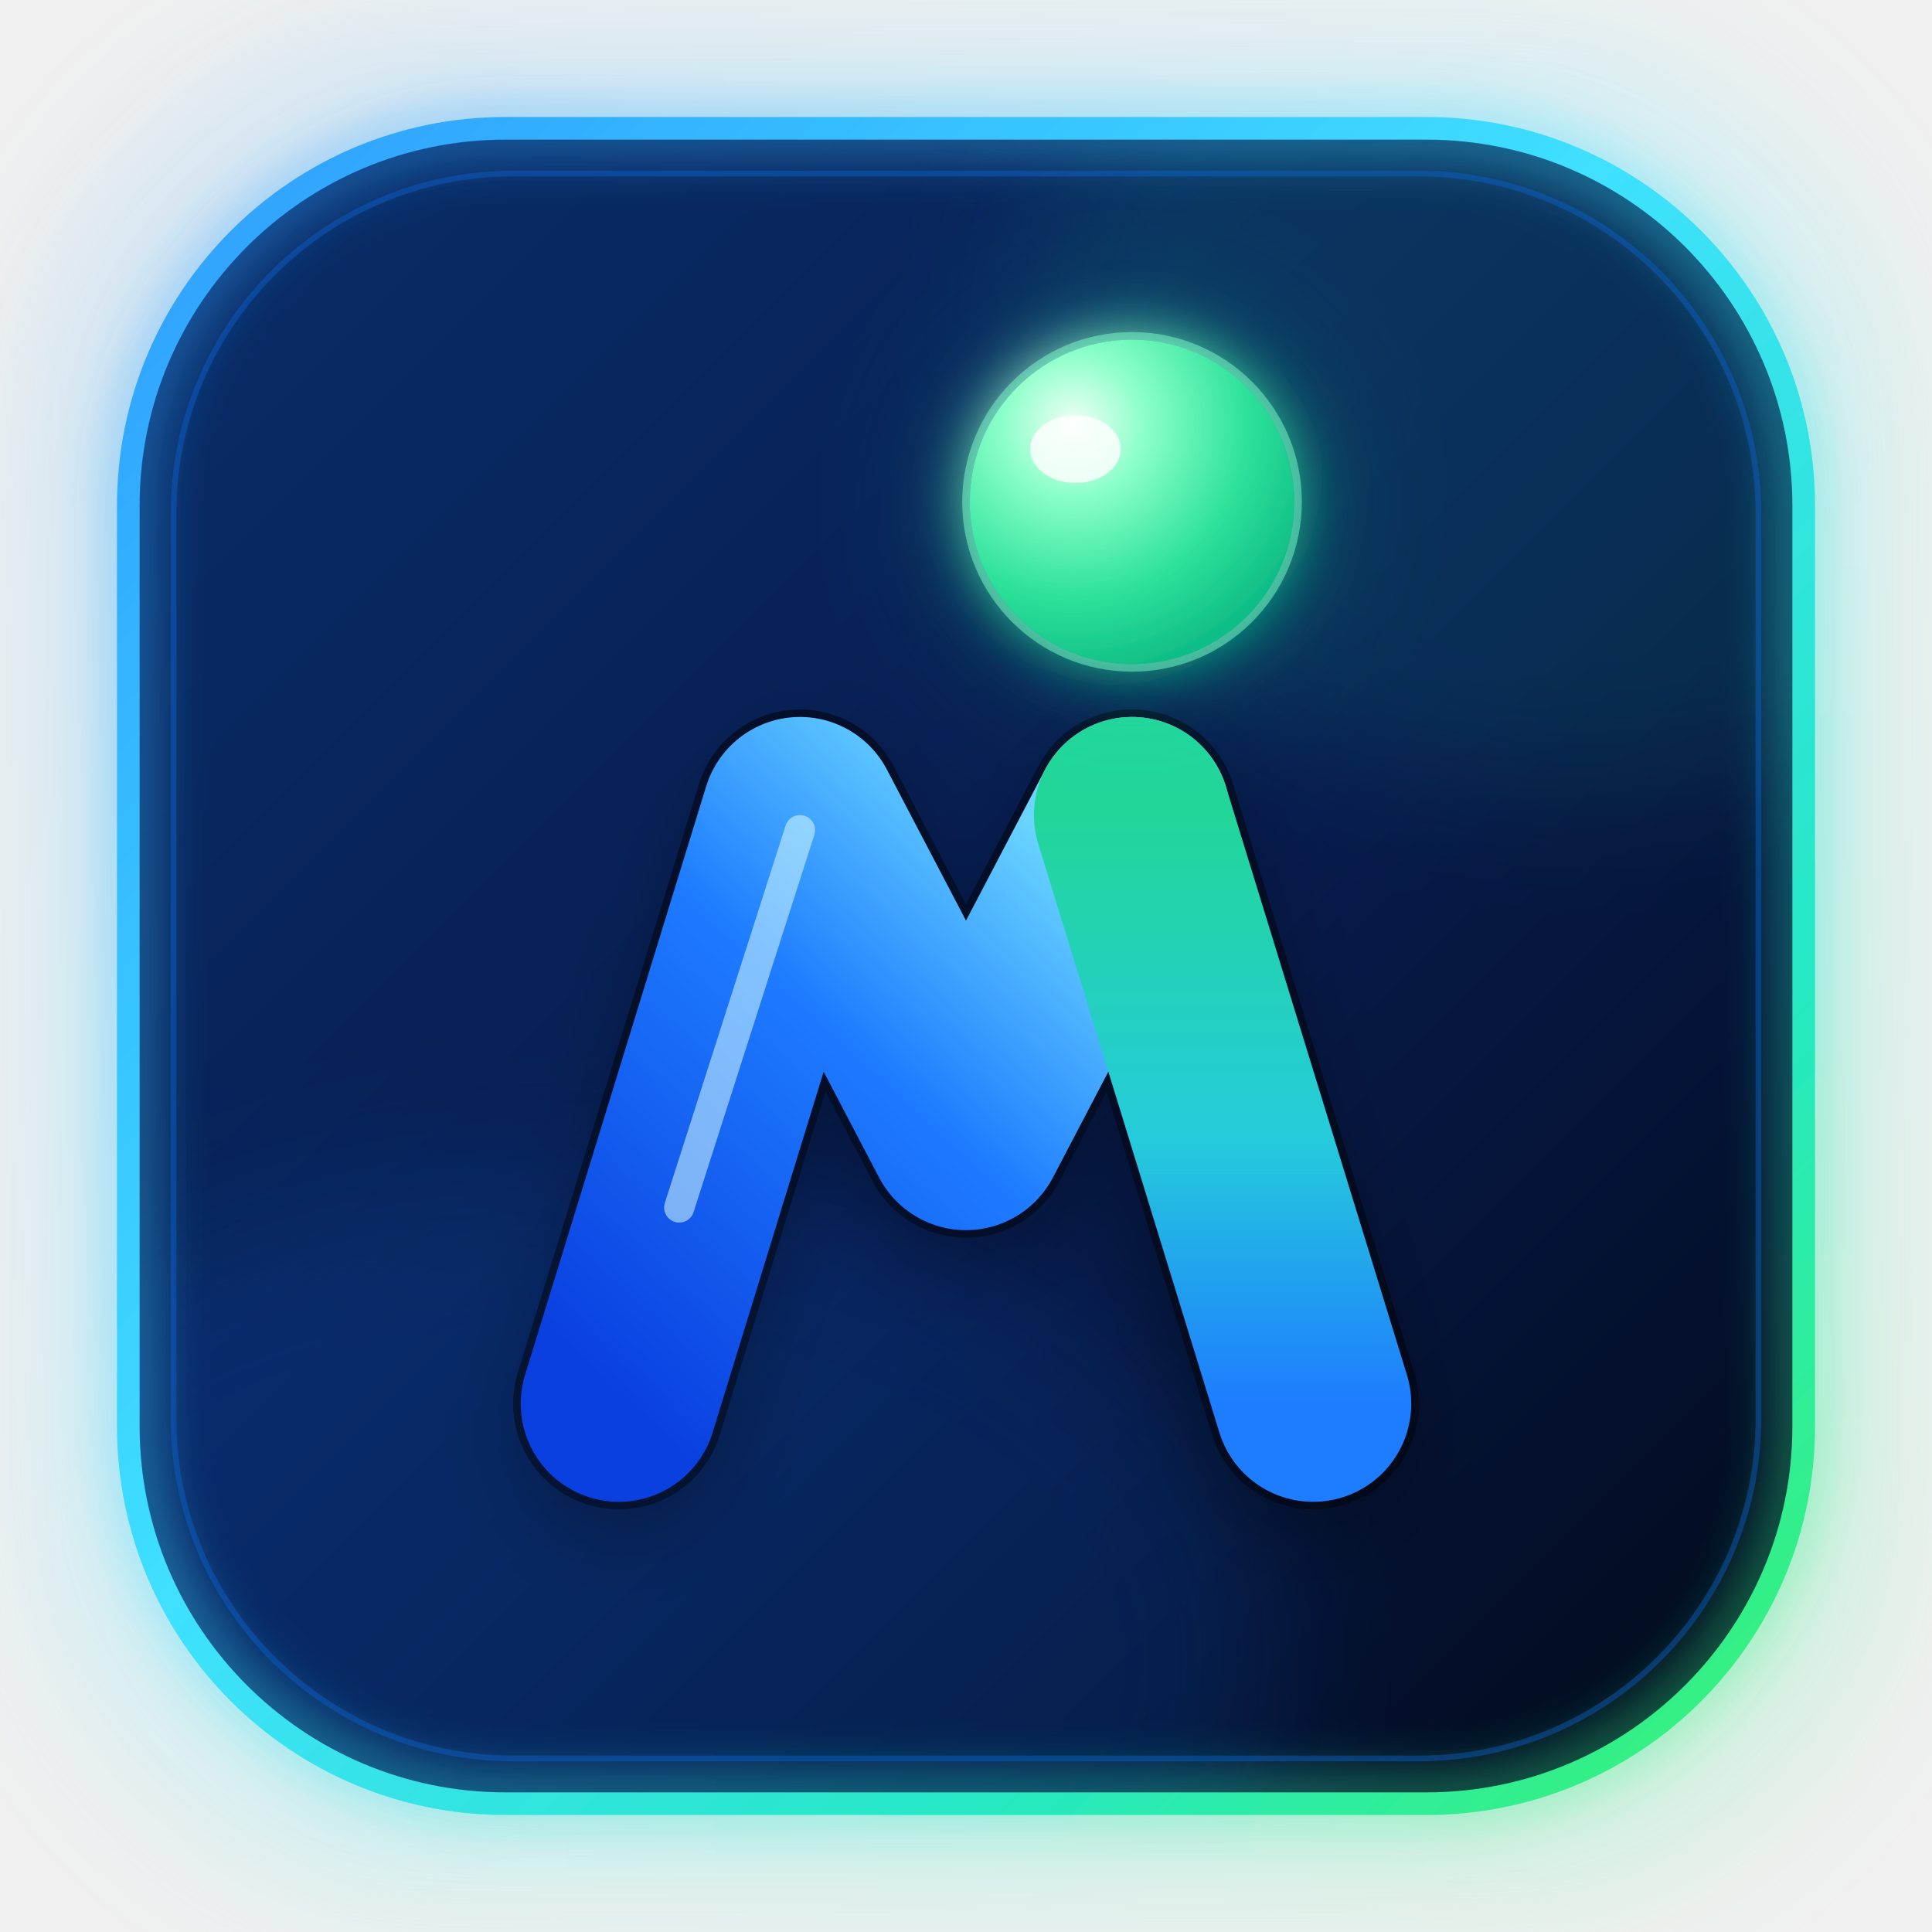
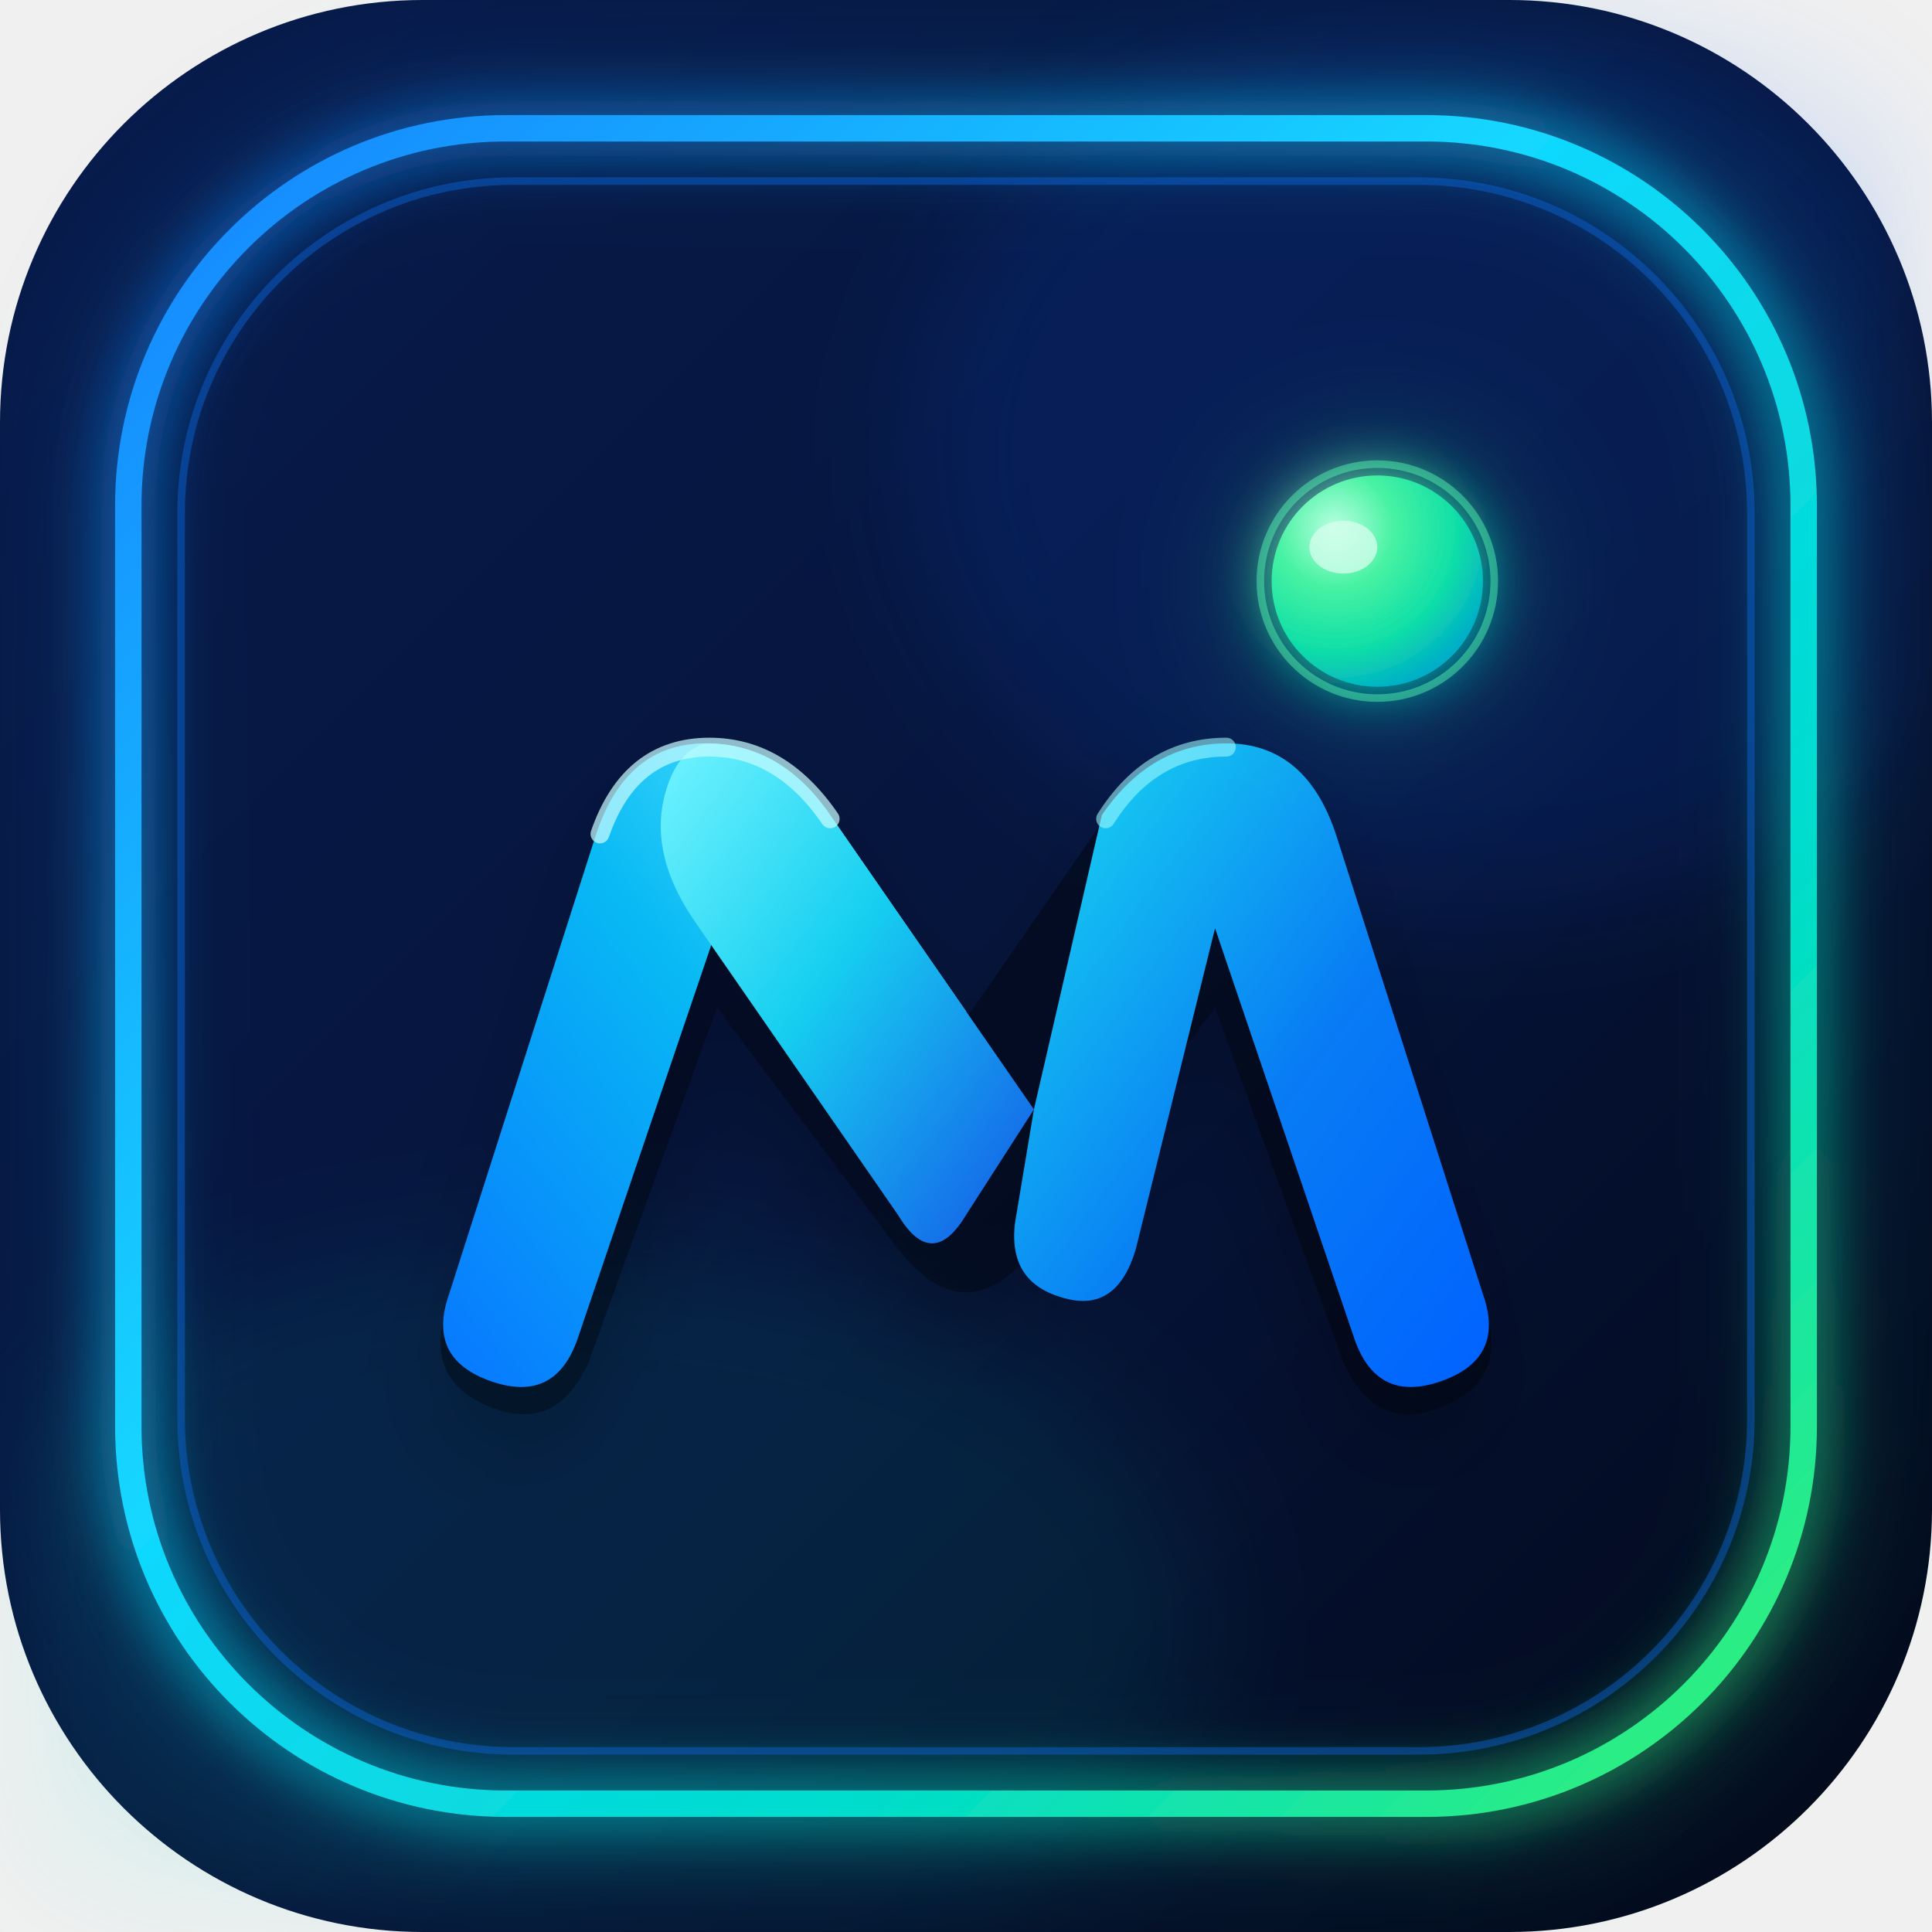
<svg xmlns="http://www.w3.org/2000/svg" viewBox="0 0 512 512">
  <defs>
    <linearGradient id="bg" x1="0" y1="0" x2="1" y2="1">
-       <stop offset="0%" stop-color="#0A2E6B" />
-       <stop offset="55%" stop-color="#071B4D" />
+       <stop offset="0%" stop-color="#071B4D" />
+       <stop offset="55%" stop-color="#06143A" />
      <stop offset="100%" stop-color="#020817" />
    </linearGradient>
-     <linearGradient id="legLeft" x1="0" y1="1" x2=".8" y2="0">
-       <stop offset="0%" stop-color="#0A3FE0" />
-       <stop offset="60%" stop-color="#1E7CFF" />
-       <stop offset="100%" stop-color="#6AD6FF" />
+     <linearGradient id="mLeft" x1="0" y1="1" x2="1" y2="0">
+       <stop offset="0%" stop-color="#0877FF" />
+       <stop offset="55%" stop-color="#08B9F4" />
+       <stop offset="100%" stop-color="#67F0FF" />
    </linearGradient>
-     <linearGradient id="legRight" x1="0" y1="1" x2="0" y2="0">
-       <stop offset="0%" stop-color="#1E7CFF" />
-       <stop offset="45%" stop-color="#25CBDB" />
-       <stop offset="100%" stop-color="#22D69A" />
+     <linearGradient id="mCenter" x1="0" y1="0" x2="1" y2="1">
+       <stop offset="0%" stop-color="#72F4FF" />
+       <stop offset="45%" stop-color="#16CFF0" />
+       <stop offset="100%" stop-color="#1556E8" />
    </linearGradient>
-     <radialGradient id="dot" cx="32%" cy="26%" r="78%">
-       <stop offset="0%" stop-color="#EFFFF6" />
-       <stop offset="28%" stop-color="#8CFFC9" />
-       <stop offset="68%" stop-color="#2FE29B" />
-       <stop offset="100%" stop-color="#0FBE86" />
+     <linearGradient id="mRight" x1="0" y1="0" x2="1" y2="1">
+       <stop offset="0%" stop-color="#19DDF0" />
+       <stop offset="55%" stop-color="#087CF4" />
+       <stop offset="100%" stop-color="#0062FF" />
+     </linearGradient>
+     <radialGradient id="orb" cx="30%" cy="25%" r="80%">
+       <stop offset="0%" stop-color="#B8FFE0" />
+       <stop offset="35%" stop-color="#47F2A2" />
+       <stop offset="72%" stop-color="#10DFA7" />
+       <stop offset="100%" stop-color="#00AFC7" />
    </radialGradient>
    <linearGradient id="border" x1="0" y1="0" x2="1" y2="1">
-       <stop offset="0%" stop-color="#2E9BFF" />
-       <stop offset="45%" stop-color="#3FE0FF" />
-       <stop offset="75%" stop-color="#26E8C4" />
+       <stop offset="0%" stop-color="#1680FF" />
+       <stop offset="42%" stop-color="#12D8FF" />
+       <stop offset="72%" stop-color="#00DCCB" />
      <stop offset="100%" stop-color="#39F36D" />
    </linearGradient>
-     <filter id="glow" x="-60%" y="-60%" width="220%" height="220%">
-       <feGaussianBlur stdDeviation="8" result="b" />
+     <filter id="glow" x="-50%" y="-50%" width="200%" height="200%">
+       <feGaussianBlur stdDeviation="8" result="blur" />
      <feMerge>
-         <feMergeNode in="b" />
+         <feMergeNode in="blur" />
        <feMergeNode in="SourceGraphic" />
      </feMerge>
    </filter>
-     <filter id="softGlow" x="-80%" y="-80%" width="260%" height="260%">
-       <feGaussianBlur stdDeviation="18" />
+     <filter id="softGlow" x="-50%" y="-50%" width="200%" height="200%">
+       <feGaussianBlur stdDeviation="16" />
    </filter>
-     <filter id="dropShadow" x="-40%" y="-40%" width="180%" height="180%">
-       <feDropShadow dx="0" dy="8" stdDeviation="10" flood-color="#000000" flood-opacity=".45" />
+     <filter id="shadow" x="-30%" y="-30%" width="160%" height="160%">
+       <feDropShadow dx="0" dy="12" stdDeviation="12" flood-color="#000000" flood-opacity=".45" />
    </filter>
-     <clipPath id="cardClip">
-       <rect x="34" y="34" width="444" height="444" rx="100" />
-     </clipPath>
  </defs>
-   <rect x="18" y="18" width="476" height="476" rx="112" fill="none" stroke="url(#border)" stroke-width="16" opacity=".32" filter="url(#softGlow)" />
-   <rect x="34" y="34" width="444" height="444" rx="100" fill="url(#bg)" />
-   <g clip-path="url(#cardClip)">
-     <ellipse cx="150" cy="440" rx="190" ry="130" fill="#0B63D9" opacity=".16" filter="url(#softGlow)" />
-     <ellipse cx="420" cy="90" rx="150" ry="120" fill="#1FE0B0" opacity=".10" filter="url(#softGlow)" />
-     <g filter="url(#dropShadow)" opacity=".5">
-       <path d="M164 372 L212 216 L256 300 L300 216 L348 372" fill="none" stroke="#000" stroke-width="56" stroke-linecap="round" stroke-linejoin="round" />
-     </g>
-     <path d="M164 372 L212 216 L256 300 L300 216" fill="none" stroke="url(#legLeft)" stroke-width="52" stroke-linecap="round" stroke-linejoin="round" />
-     <path d="M300 216 L300 156" fill="none" stroke="url(#legRight)" stroke-width="52" stroke-linecap="round" />
-     <path d="M300 216 L348 372" fill="none" stroke="url(#legRight)" stroke-width="52" stroke-linecap="round" stroke-linejoin="round" />
-     <path d="M180 320 L212 220" fill="none" stroke="#D6FBFF" stroke-width="8" stroke-linecap="round" opacity=".55" />
-   </g>
-   <rect x="34" y="34" width="444" height="444" rx="100" fill="none" stroke="url(#border)" stroke-width="6" filter="url(#glow)" />
-   <rect x="46" y="46" width="420" height="420" rx="90" fill="none" stroke="#0B63D9" stroke-width="1.5" opacity=".4" />
-   <circle cx="300" cy="133" r="48" fill="#1FE0A6" opacity=".22" filter="url(#softGlow)" />
-   <circle cx="300" cy="133" r="43" fill="url(#dot)" filter="url(#glow)" />
-   <ellipse cx="285" cy="119" rx="12" ry="9" fill="#ffffff" opacity=".8" />
-   <circle cx="300" cy="133" r="44" fill="none" stroke="#7CFFC9" stroke-width="2" opacity=".5" />
+   <rect width="512" height="512" rx="112" fill="url(#bg)" />
+   <ellipse cx="390" cy="120" rx="150" ry="120" fill="#075EFF" opacity=".12" filter="url(#softGlow)" />
+   <ellipse cx="150" cy="430" rx="170" ry="100" fill="#00D9C8" opacity=".08" filter="url(#softGlow)" />
+   <rect x="28" y="28" width="456" height="456" rx="104" fill="none" stroke="url(#border)" stroke-width="12" opacity=".22" filter="url(#softGlow)" />
+   <rect x="34" y="34" width="444" height="444" rx="100" fill="none" stroke="url(#border)" stroke-width="7" filter="url(#glow)" />
+   <rect x="48" y="48" width="416" height="416" rx="88" fill="none" stroke="#0B63D9" stroke-width="2" opacity=".45" />
+   <path d="M118 348 L157 225 Q166 195 191 198 Q207 200 220 218 L256 270 L292 218 Q305 200 321 198 Q346 195 355 225 L394 348 Q399 365 384 372 Q365 381 356 361 L322 267 L274 331 Q256 354 238 331 L190 267 L156 361 Q147 381 128 372 Q113 365 118 348Z" fill="#000000" opacity=".42" filter="url(#shadow)" />
+   <path d="M119 343 L158 221 Q166 197 187 197 Q207 197 220 216 L256 268 L232 305 L190 246 L153 355 Q147 372 130 366 Q113 360 119 343Z" fill="url(#mLeft)" />
+   <path d="M187 197 Q207 197 220 216 L274 294 L256 322 Q247 337 238 322 L184 244 Q171 225 177 208 Q180 199 187 197Z" fill="url(#mCenter)" />
+   <path d="M274 294 L292 216 Q305 197 325 197 Q346 197 354 221 L393 343 Q399 360 382 366 Q365 372 359 355 L322 246 L301 331 Q296 348 282 344 Q267 340 269 324Z" fill="url(#mRight)" />
+   <path d="M159 221 Q167 198 188 198 Q207 198 220 217" fill="none" stroke="#C5FBFF" stroke-width="5" stroke-linecap="round" opacity=".72" />
+   <path d="M293 217 Q305 198 325 198" fill="none" stroke="#9EFAFF" stroke-width="5" stroke-linecap="round" opacity=".58" />
+   <circle cx="365" cy="154" r="38" fill="#27EFA4" opacity=".18" filter="url(#softGlow)" />
+   <circle cx="365" cy="154" r="28" fill="url(#orb)" filter="url(#glow)" />
+   <ellipse cx="356" cy="145" rx="9" ry="7" fill="#D7FFEE" opacity=".75" />
+   <circle cx="365" cy="154" r="31" fill="none" stroke="#57FFB4" stroke-width="2" opacity=".45" />
</svg>
